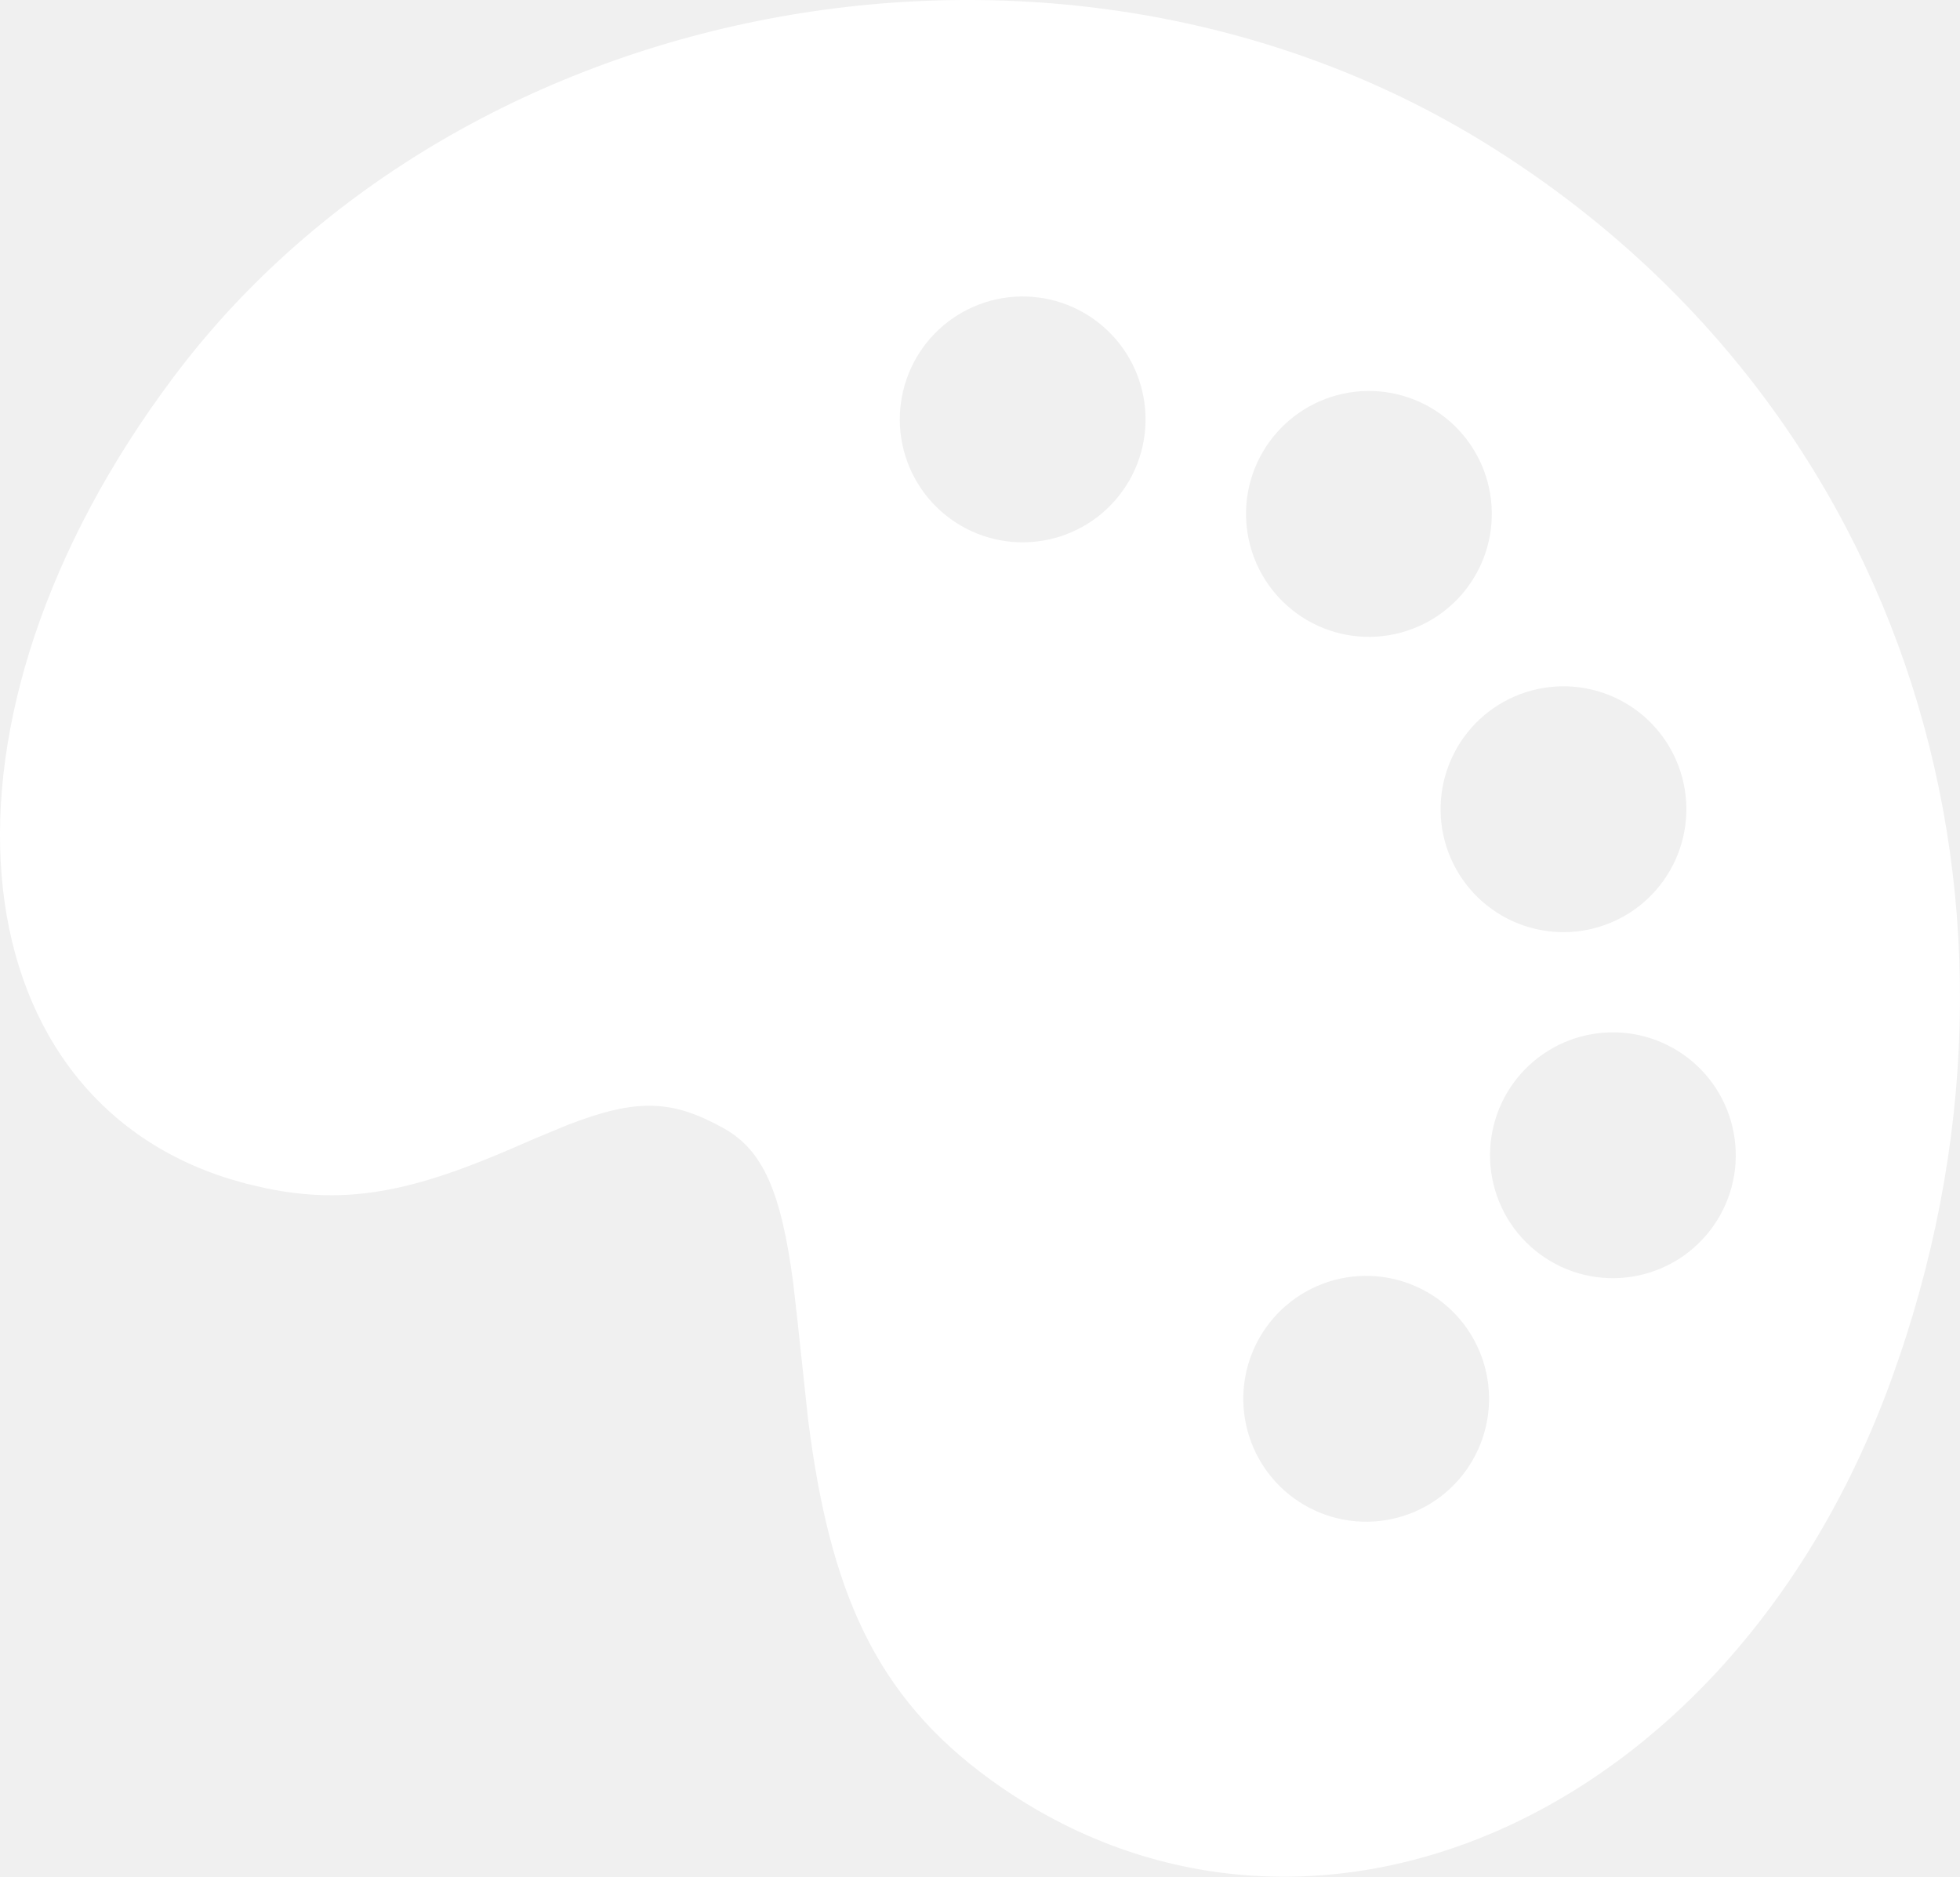
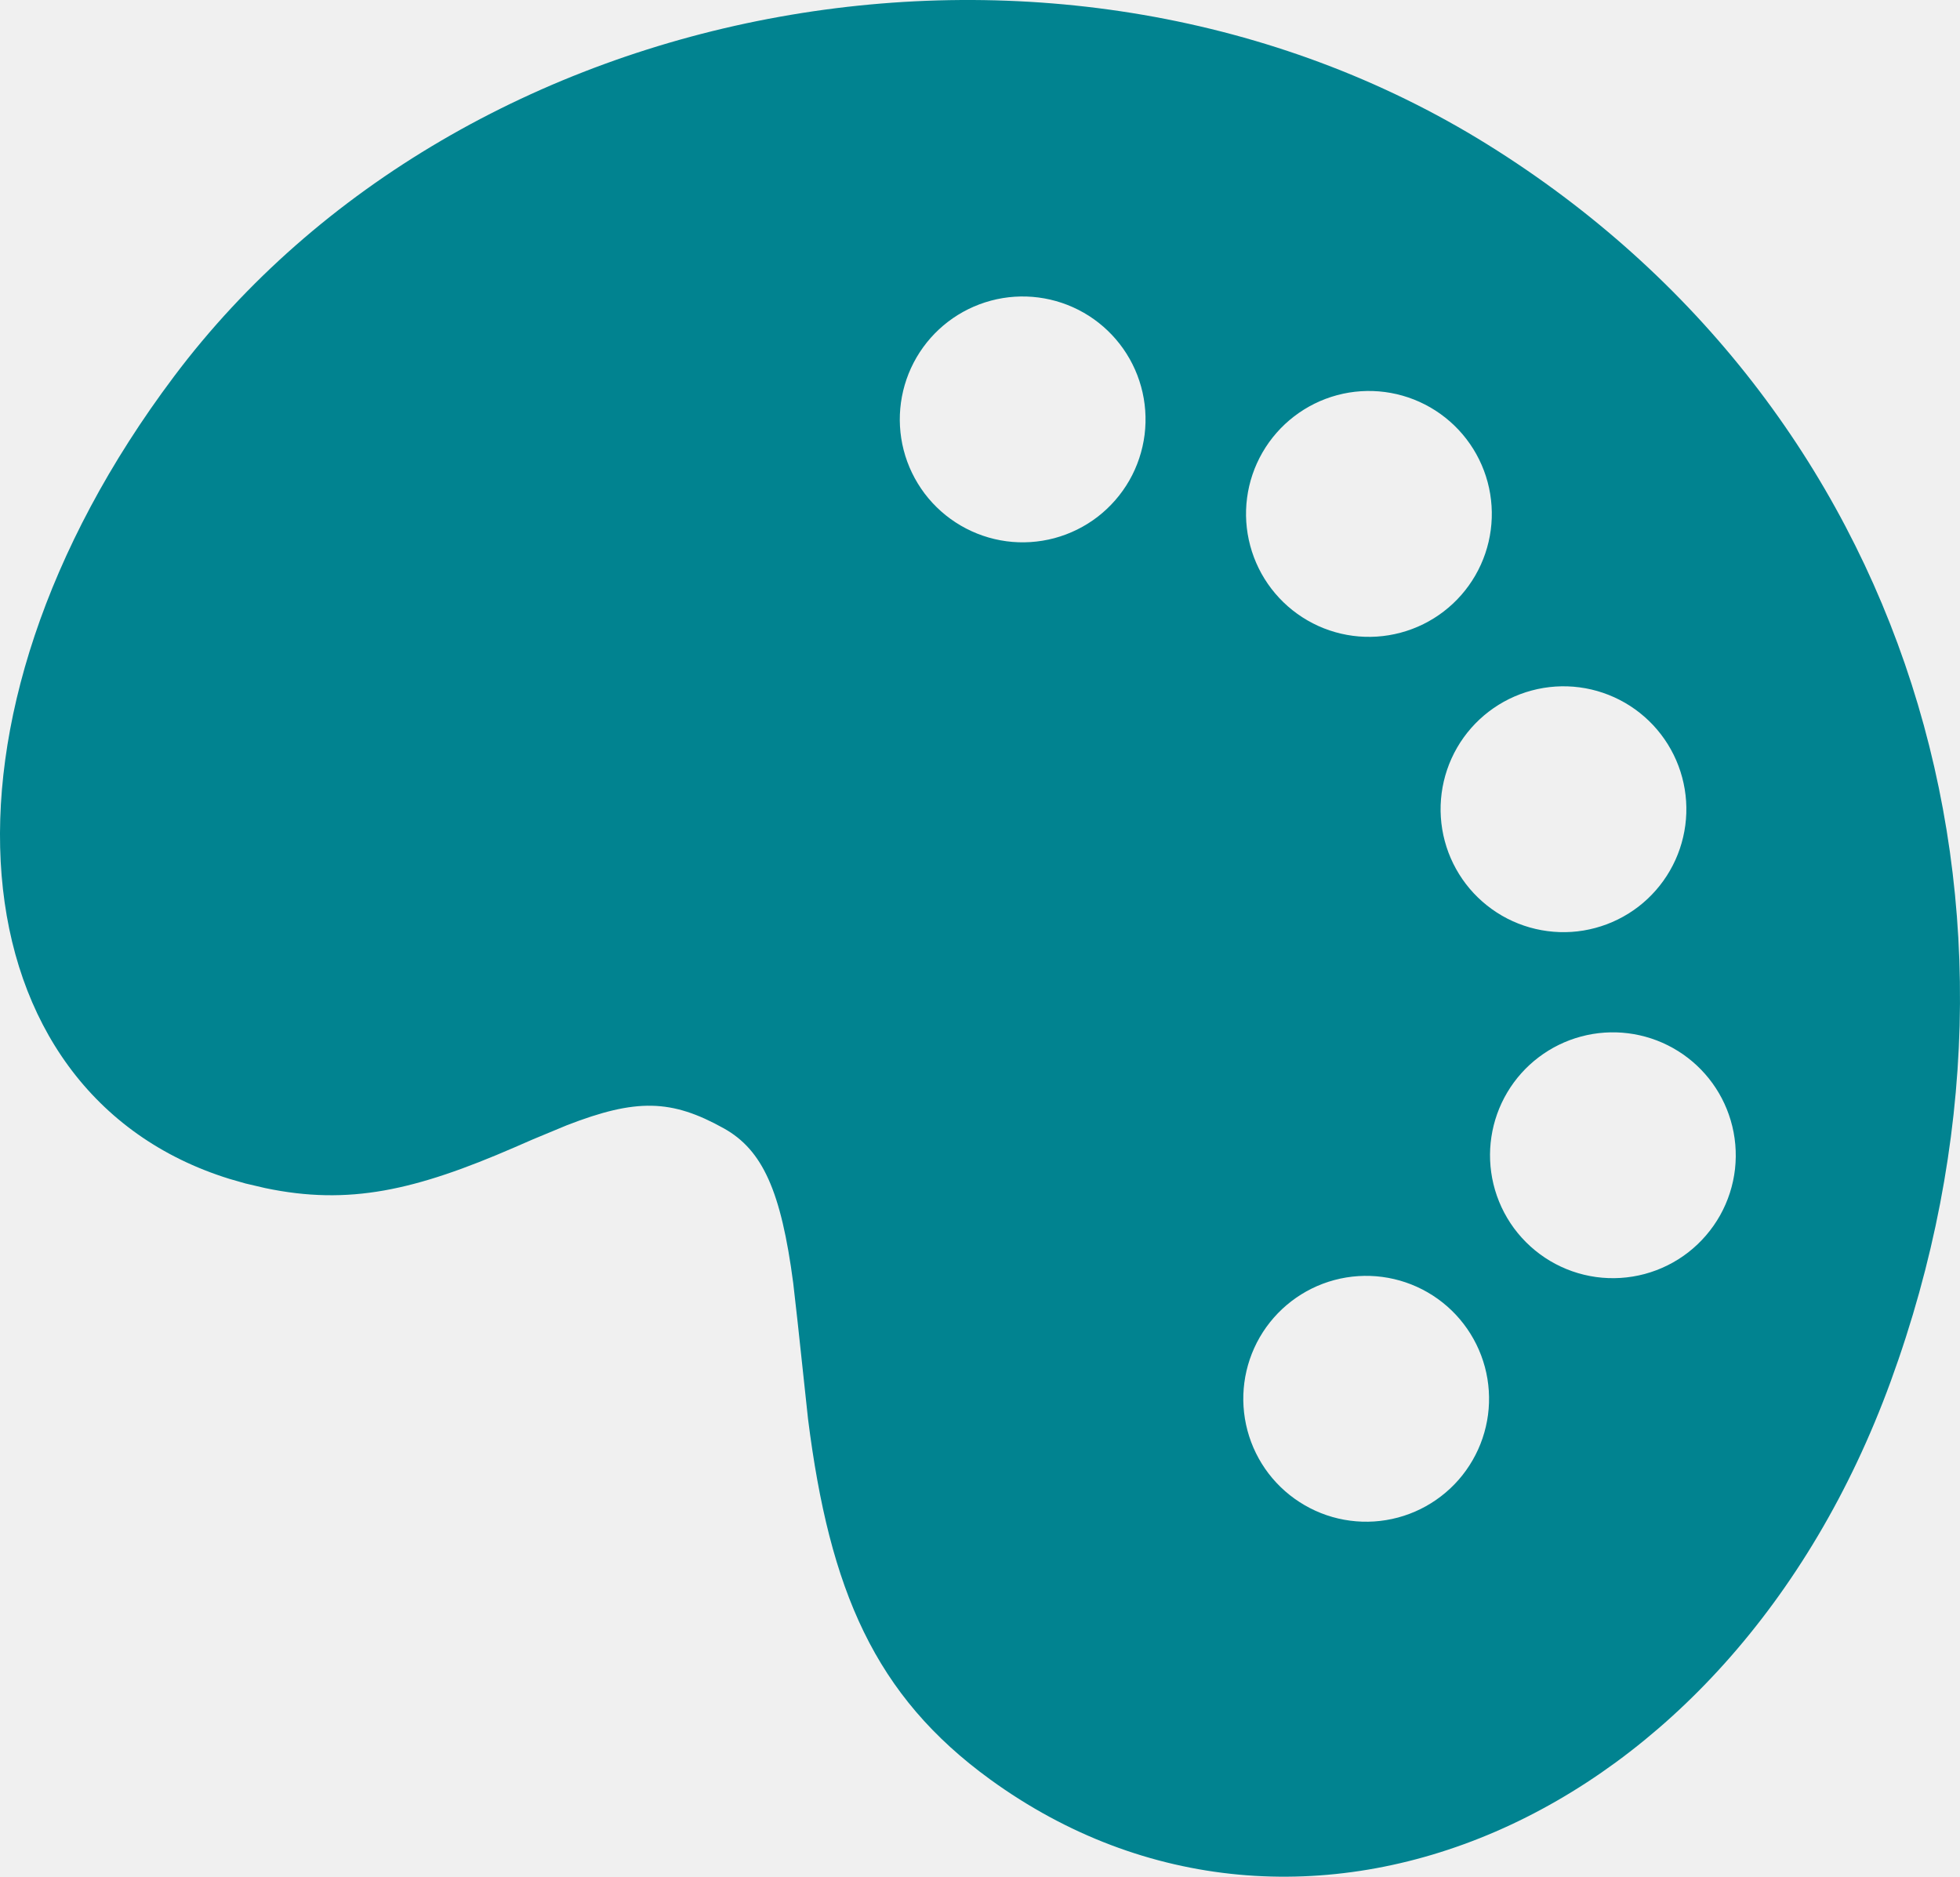
<svg xmlns="http://www.w3.org/2000/svg" width="47" height="45" viewBox="0 0 47 45" fill="none">
-   <path d="M4.169 9.032C11.1 -0.202 25.456 -2.888 35.673 3.467C45.762 9.74 49.472 21.806 45.338 33.124C41.436 43.813 31.156 48.046 23.747 42.67C20.972 40.656 19.895 38.13 19.377 34.03L19.127 31.702L19.021 30.764C18.731 28.561 18.287 27.576 17.359 27.057C16.098 26.354 15.256 26.338 13.599 26.979L12.771 27.323L12.349 27.507C9.959 28.545 8.37 28.91 6.359 28.488L5.888 28.378L5.501 28.267C-1.073 26.229 -2.047 17.309 4.169 9.032ZM34.645 20.167C34.745 20.541 34.918 20.891 35.153 21.198C35.389 21.506 35.683 21.763 36.018 21.957C36.353 22.15 36.723 22.276 37.107 22.326C37.49 22.377 37.88 22.352 38.254 22.251C38.628 22.151 38.978 21.978 39.285 21.743C39.592 21.507 39.85 21.213 40.043 20.878C40.237 20.543 40.362 20.173 40.413 19.789C40.464 19.405 40.438 19.015 40.338 18.641C40.136 17.886 39.642 17.242 38.965 16.851C38.288 16.46 37.484 16.354 36.729 16.557C35.974 16.759 35.33 17.253 34.939 17.93C34.549 18.607 34.443 19.412 34.645 20.167ZM35.812 28.392C35.904 28.774 36.072 29.134 36.305 29.451C36.539 29.767 36.833 30.034 37.171 30.235C37.509 30.436 37.884 30.567 38.273 30.621C38.663 30.674 39.059 30.65 39.439 30.548C39.819 30.446 40.175 30.269 40.485 30.028C40.795 29.786 41.054 29.485 41.247 29.142C41.439 28.799 41.561 28.421 41.605 28.03C41.648 27.639 41.614 27.243 41.502 26.866C41.285 26.129 40.788 25.506 40.117 25.13C39.447 24.754 38.656 24.655 37.913 24.854C37.171 25.053 36.536 25.534 36.143 26.195C35.751 26.856 35.632 27.644 35.812 28.392ZM29.98 13.086C30.182 13.841 30.676 14.485 31.353 14.876C32.029 15.267 32.834 15.373 33.589 15.17C34.344 14.968 34.987 14.474 35.378 13.797C35.769 13.12 35.875 12.315 35.673 11.56C35.573 11.186 35.4 10.835 35.164 10.528C34.929 10.221 34.635 9.964 34.3 9.77C33.623 9.379 32.819 9.273 32.064 9.475C31.309 9.678 30.665 10.172 30.274 10.849C29.883 11.526 29.777 12.331 29.98 13.086ZM29.914 34.303C30.014 34.677 30.187 35.028 30.422 35.335C30.658 35.642 30.952 35.9 31.287 36.093C31.622 36.287 31.992 36.413 32.376 36.463C32.759 36.514 33.149 36.488 33.523 36.388C33.897 36.288 34.247 36.115 34.554 35.879C34.861 35.644 35.119 35.35 35.312 35.014C35.506 34.679 35.631 34.309 35.682 33.925C35.732 33.542 35.707 33.152 35.607 32.778C35.404 32.023 34.911 31.379 34.234 30.988C33.557 30.597 32.753 30.491 31.998 30.693C31.243 30.895 30.599 31.39 30.208 32.066C29.817 32.744 29.712 33.548 29.914 34.303ZM21.67 10.794C21.767 11.171 21.939 11.524 22.173 11.835C22.408 12.145 22.702 12.406 23.038 12.602C23.374 12.798 23.745 12.926 24.131 12.978C24.517 13.03 24.909 13.004 25.285 12.904C25.66 12.803 26.013 12.629 26.321 12.392C26.629 12.154 26.887 11.858 27.081 11.52C27.274 11.182 27.398 10.81 27.447 10.424C27.495 10.037 27.467 9.645 27.363 9.27C27.156 8.521 26.661 7.884 25.987 7.498C25.312 7.112 24.512 7.008 23.762 7.209C23.011 7.41 22.37 7.899 21.978 8.571C21.587 9.242 21.476 10.041 21.67 10.794Z" fill="white" />
+   <path d="M4.169 9.032C11.1 -0.202 25.456 -2.888 35.673 3.467C45.762 9.74 49.472 21.806 45.338 33.124C41.436 43.813 31.156 48.046 23.747 42.67C20.972 40.656 19.895 38.13 19.377 34.03L19.127 31.702L19.021 30.764C18.731 28.561 18.287 27.576 17.359 27.057C16.098 26.354 15.256 26.338 13.599 26.979L12.771 27.323L12.349 27.507C9.959 28.545 8.37 28.91 6.359 28.488L5.888 28.378L5.501 28.267C-1.073 26.229 -2.047 17.309 4.169 9.032ZM34.645 20.167C34.745 20.541 34.918 20.891 35.153 21.198C35.389 21.506 35.683 21.763 36.018 21.957C36.353 22.15 36.723 22.276 37.107 22.326C37.49 22.377 37.88 22.352 38.254 22.251C38.628 22.151 38.978 21.978 39.285 21.743C39.592 21.507 39.85 21.213 40.043 20.878C40.237 20.543 40.362 20.173 40.413 19.789C40.464 19.405 40.438 19.015 40.338 18.641C40.136 17.886 39.642 17.242 38.965 16.851C38.288 16.46 37.484 16.354 36.729 16.557C35.974 16.759 35.33 17.253 34.939 17.93C34.549 18.607 34.443 19.412 34.645 20.167ZM35.812 28.392C35.904 28.774 36.072 29.134 36.305 29.451C36.539 29.767 36.833 30.034 37.171 30.235C37.509 30.436 37.884 30.567 38.273 30.621C38.663 30.674 39.059 30.65 39.439 30.548C39.819 30.446 40.175 30.269 40.485 30.028C40.795 29.786 41.054 29.485 41.247 29.142C41.439 28.799 41.561 28.421 41.605 28.03C41.648 27.639 41.614 27.243 41.502 26.866C41.285 26.129 40.788 25.506 40.117 25.13C39.447 24.754 38.656 24.655 37.913 24.854C37.171 25.053 36.536 25.534 36.143 26.195C35.751 26.856 35.632 27.644 35.812 28.392ZM29.98 13.086C30.182 13.841 30.676 14.485 31.353 14.876C32.029 15.267 32.834 15.373 33.589 15.17C34.344 14.968 34.987 14.474 35.378 13.797C35.769 13.12 35.875 12.315 35.673 11.56C35.573 11.186 35.4 10.835 35.164 10.528C34.929 10.221 34.635 9.964 34.3 9.77C33.623 9.379 32.819 9.273 32.064 9.475C31.309 9.678 30.665 10.172 30.274 10.849C29.883 11.526 29.777 12.331 29.98 13.086ZM29.914 34.303C30.014 34.677 30.187 35.028 30.422 35.335C30.658 35.642 30.952 35.9 31.287 36.093C31.622 36.287 31.992 36.413 32.376 36.463C32.759 36.514 33.149 36.488 33.523 36.388C33.897 36.288 34.247 36.115 34.554 35.879C34.861 35.644 35.119 35.35 35.312 35.014C35.506 34.679 35.631 34.309 35.682 33.925C35.732 33.542 35.707 33.152 35.607 32.778C35.404 32.023 34.911 31.379 34.234 30.988C33.557 30.597 32.753 30.491 31.998 30.693C31.243 30.895 30.599 31.39 30.208 32.066C29.817 32.744 29.712 33.548 29.914 34.303ZM21.67 10.794C21.767 11.171 21.939 11.524 22.173 11.835C22.408 12.145 22.702 12.406 23.038 12.602C23.374 12.798 23.745 12.926 24.131 12.978C24.517 13.03 24.909 13.004 25.285 12.904C25.66 12.803 26.013 12.629 26.321 12.392C26.629 12.154 26.887 11.858 27.081 11.52C27.274 11.182 27.398 10.81 27.447 10.424C27.495 10.037 27.467 9.645 27.363 9.27C27.156 8.521 26.661 7.884 25.987 7.498C25.312 7.112 24.512 7.008 23.762 7.209C23.011 7.41 22.37 7.899 21.978 8.571C21.587 9.242 21.476 10.041 21.67 10.794Z" fill="#018390" />
</svg>
